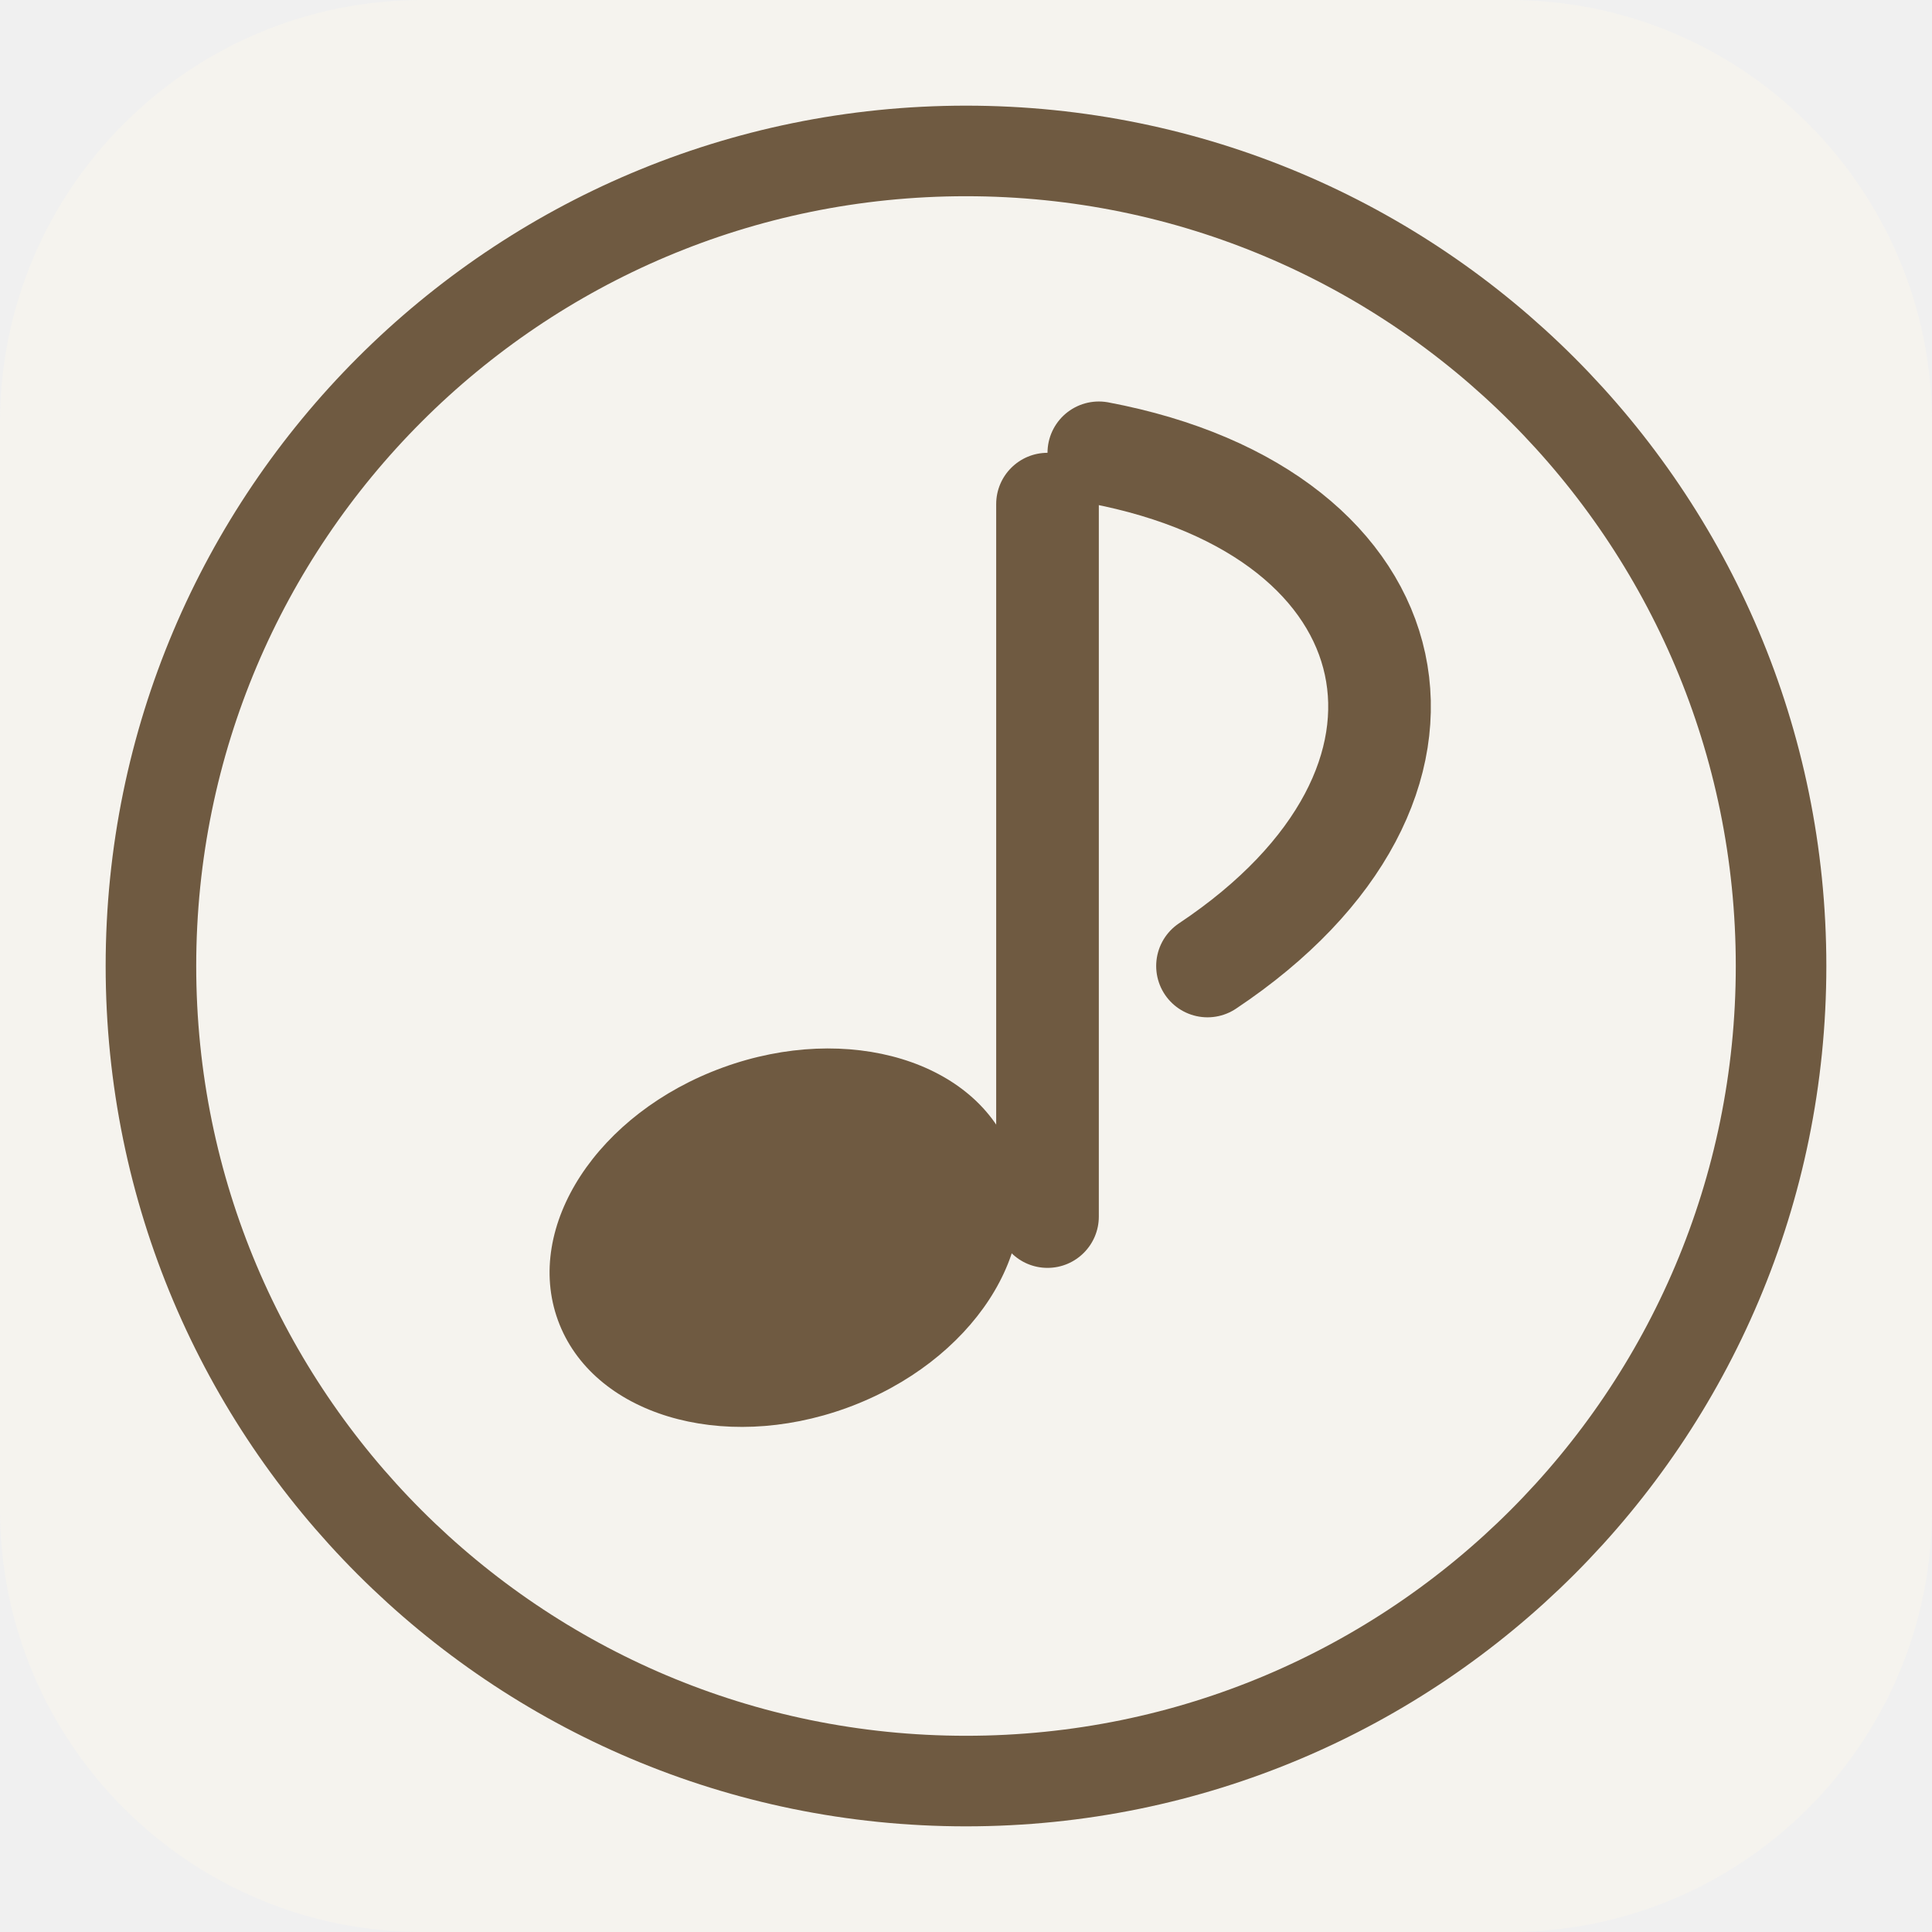
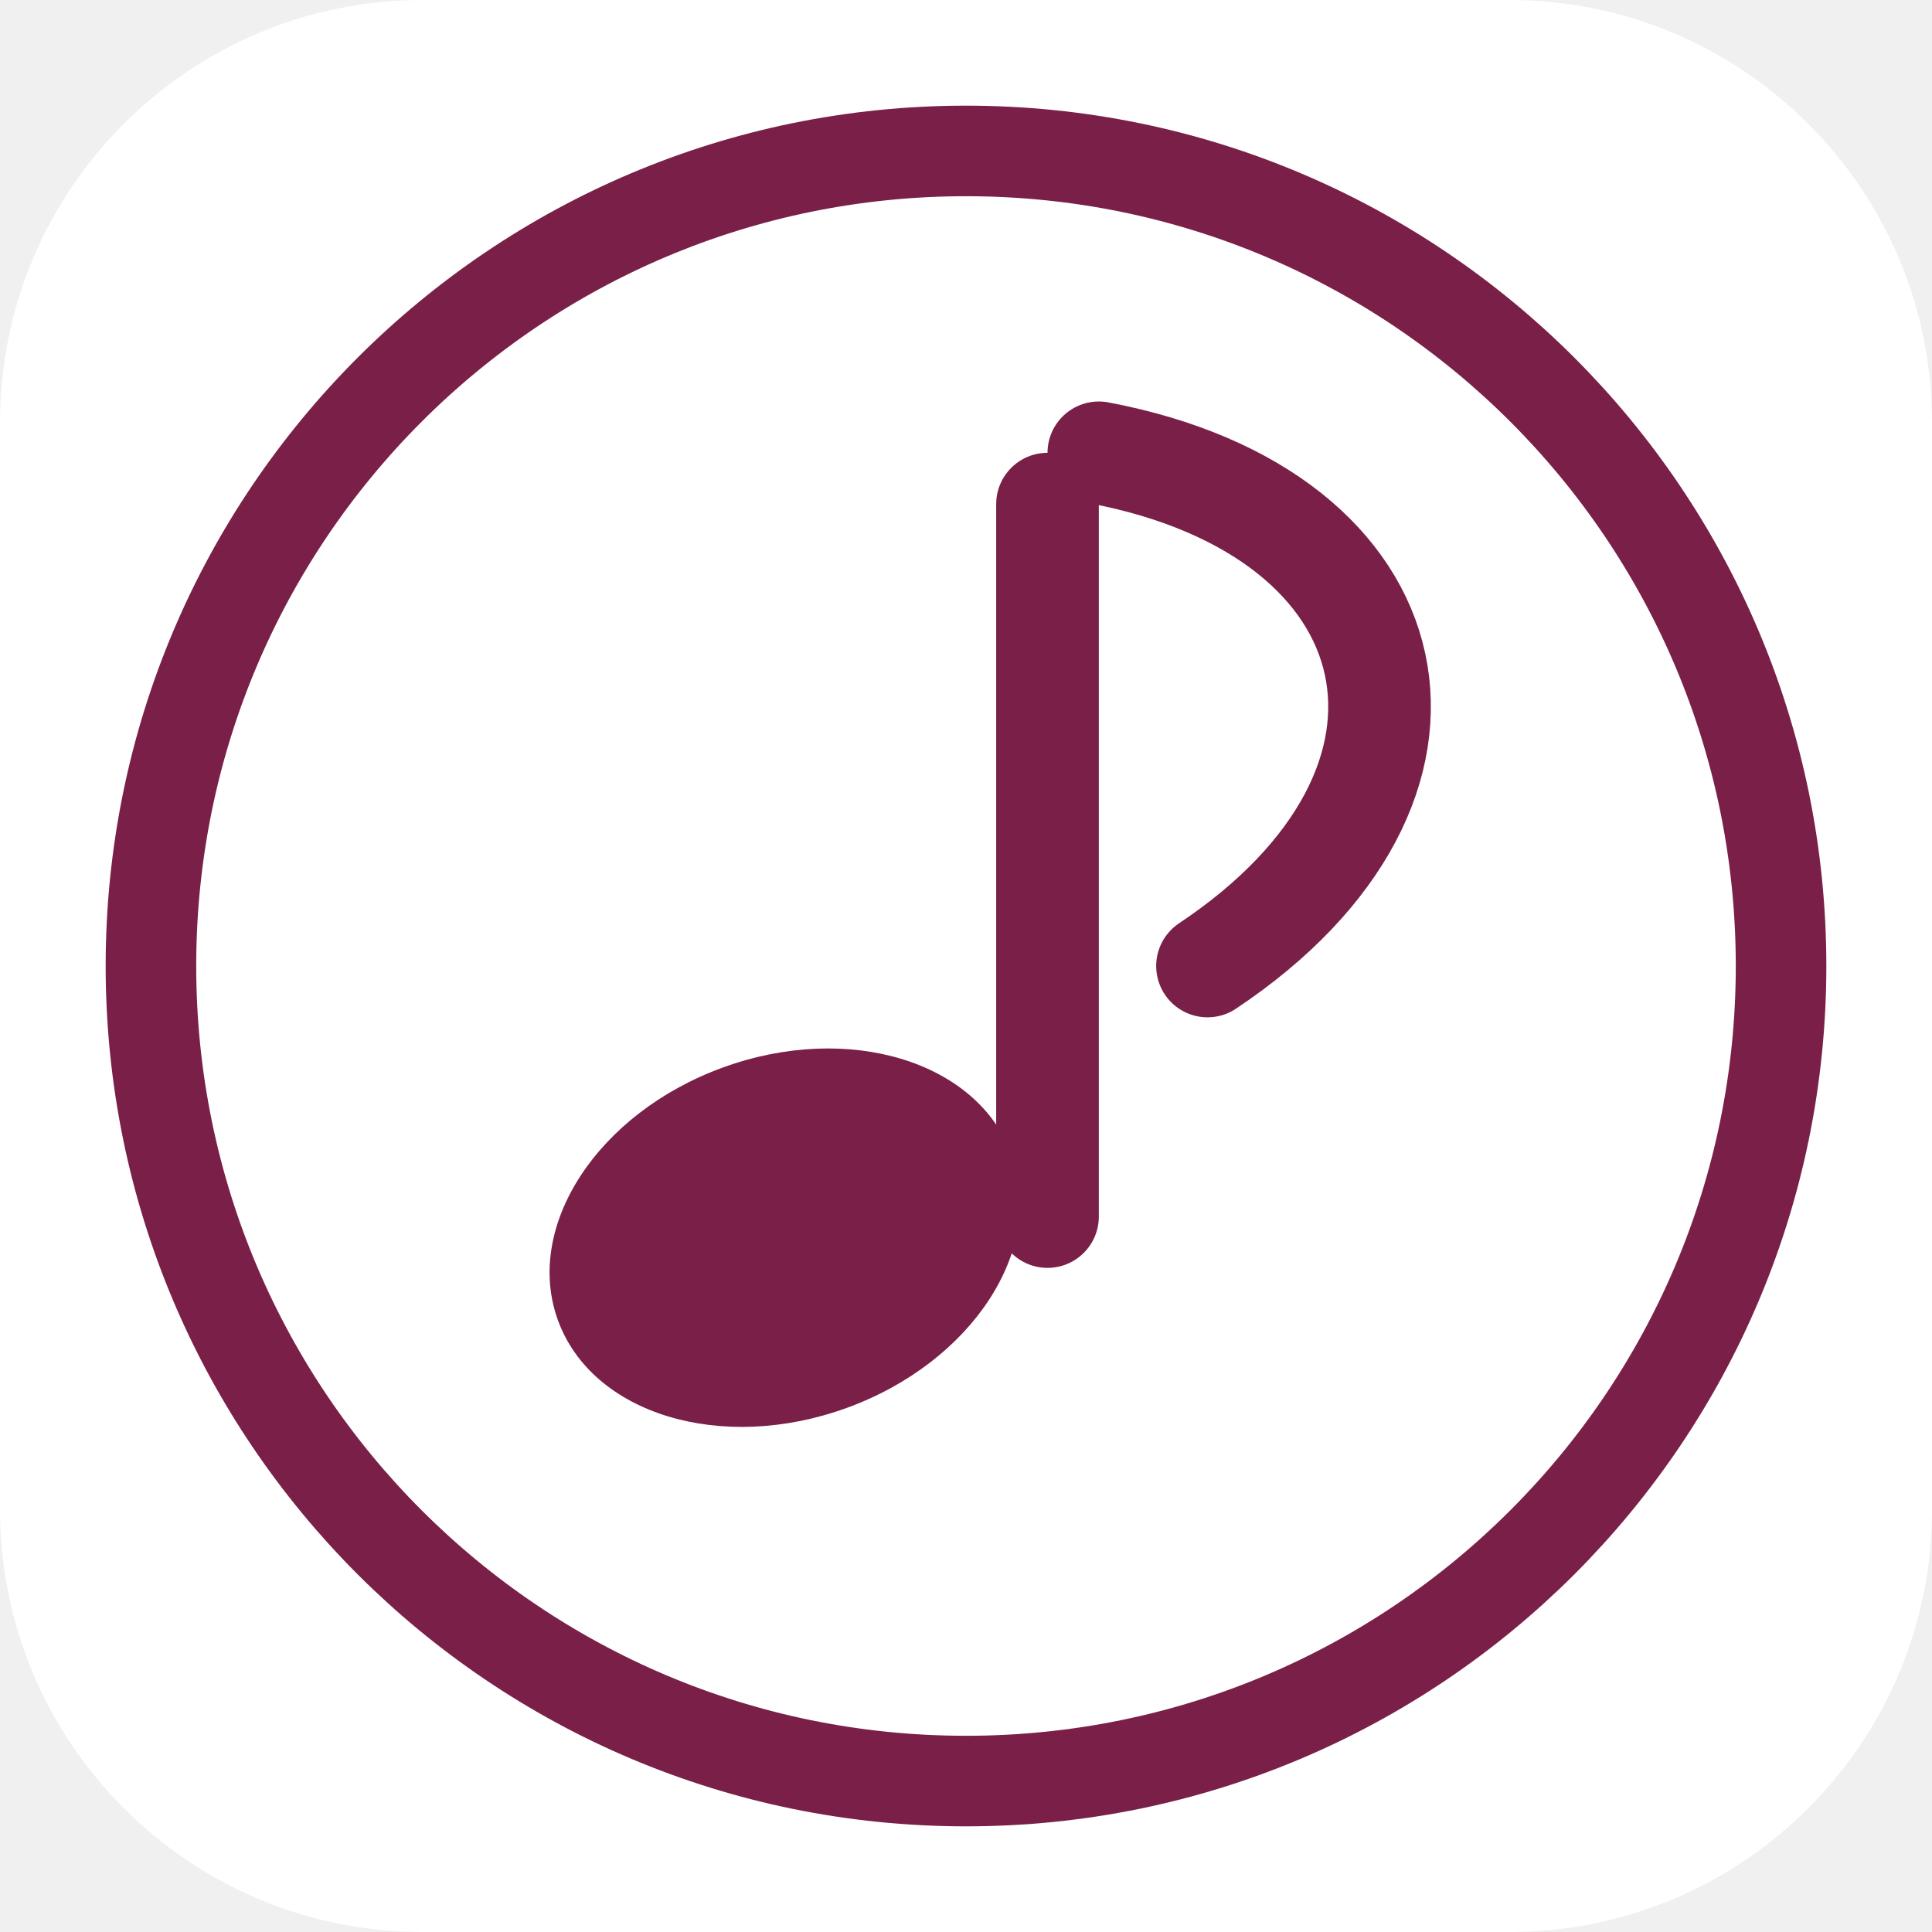
<svg xmlns="http://www.w3.org/2000/svg" viewBox="0 0 64 64">
-   <rect width="64" height="64" rx="14" fill="#f5f3ee" />
-   <circle cx="32" cy="32" r="27" fill="none" stroke="#6f5a41" stroke-width="3" />
-   <ellipse cx="26" cy="41" rx="8" ry="6" fill="#6f5a41" transform="rotate(-20 26 41)" />
-   <rect x="33" y="15" width="3.4" height="27" rx="1.7" fill="#6f5a41" />
-   <path d="M36.4,15 C47,17 49,26 40,32" fill="none" stroke="#6f5a41" stroke-width="3.4" stroke-linecap="round" />
+   <rect width="64" height="64" rx="14" fill="#ffffff" />
+   <circle cx="32" cy="32" r="27" fill="none" stroke="#7a2048" stroke-width="3" />
+   <ellipse cx="26" cy="41" rx="8" ry="6" fill="#7a2048" transform="rotate(-20 26 41)" />
+   <rect x="33" y="15" width="3.4" height="27" rx="1.7" fill="#7a2048" />
+   <path d="M36.4,15 C47,17 49,26 40,32" fill="none" stroke="#7a2048" stroke-width="3.4" stroke-linecap="round" />
</svg>
